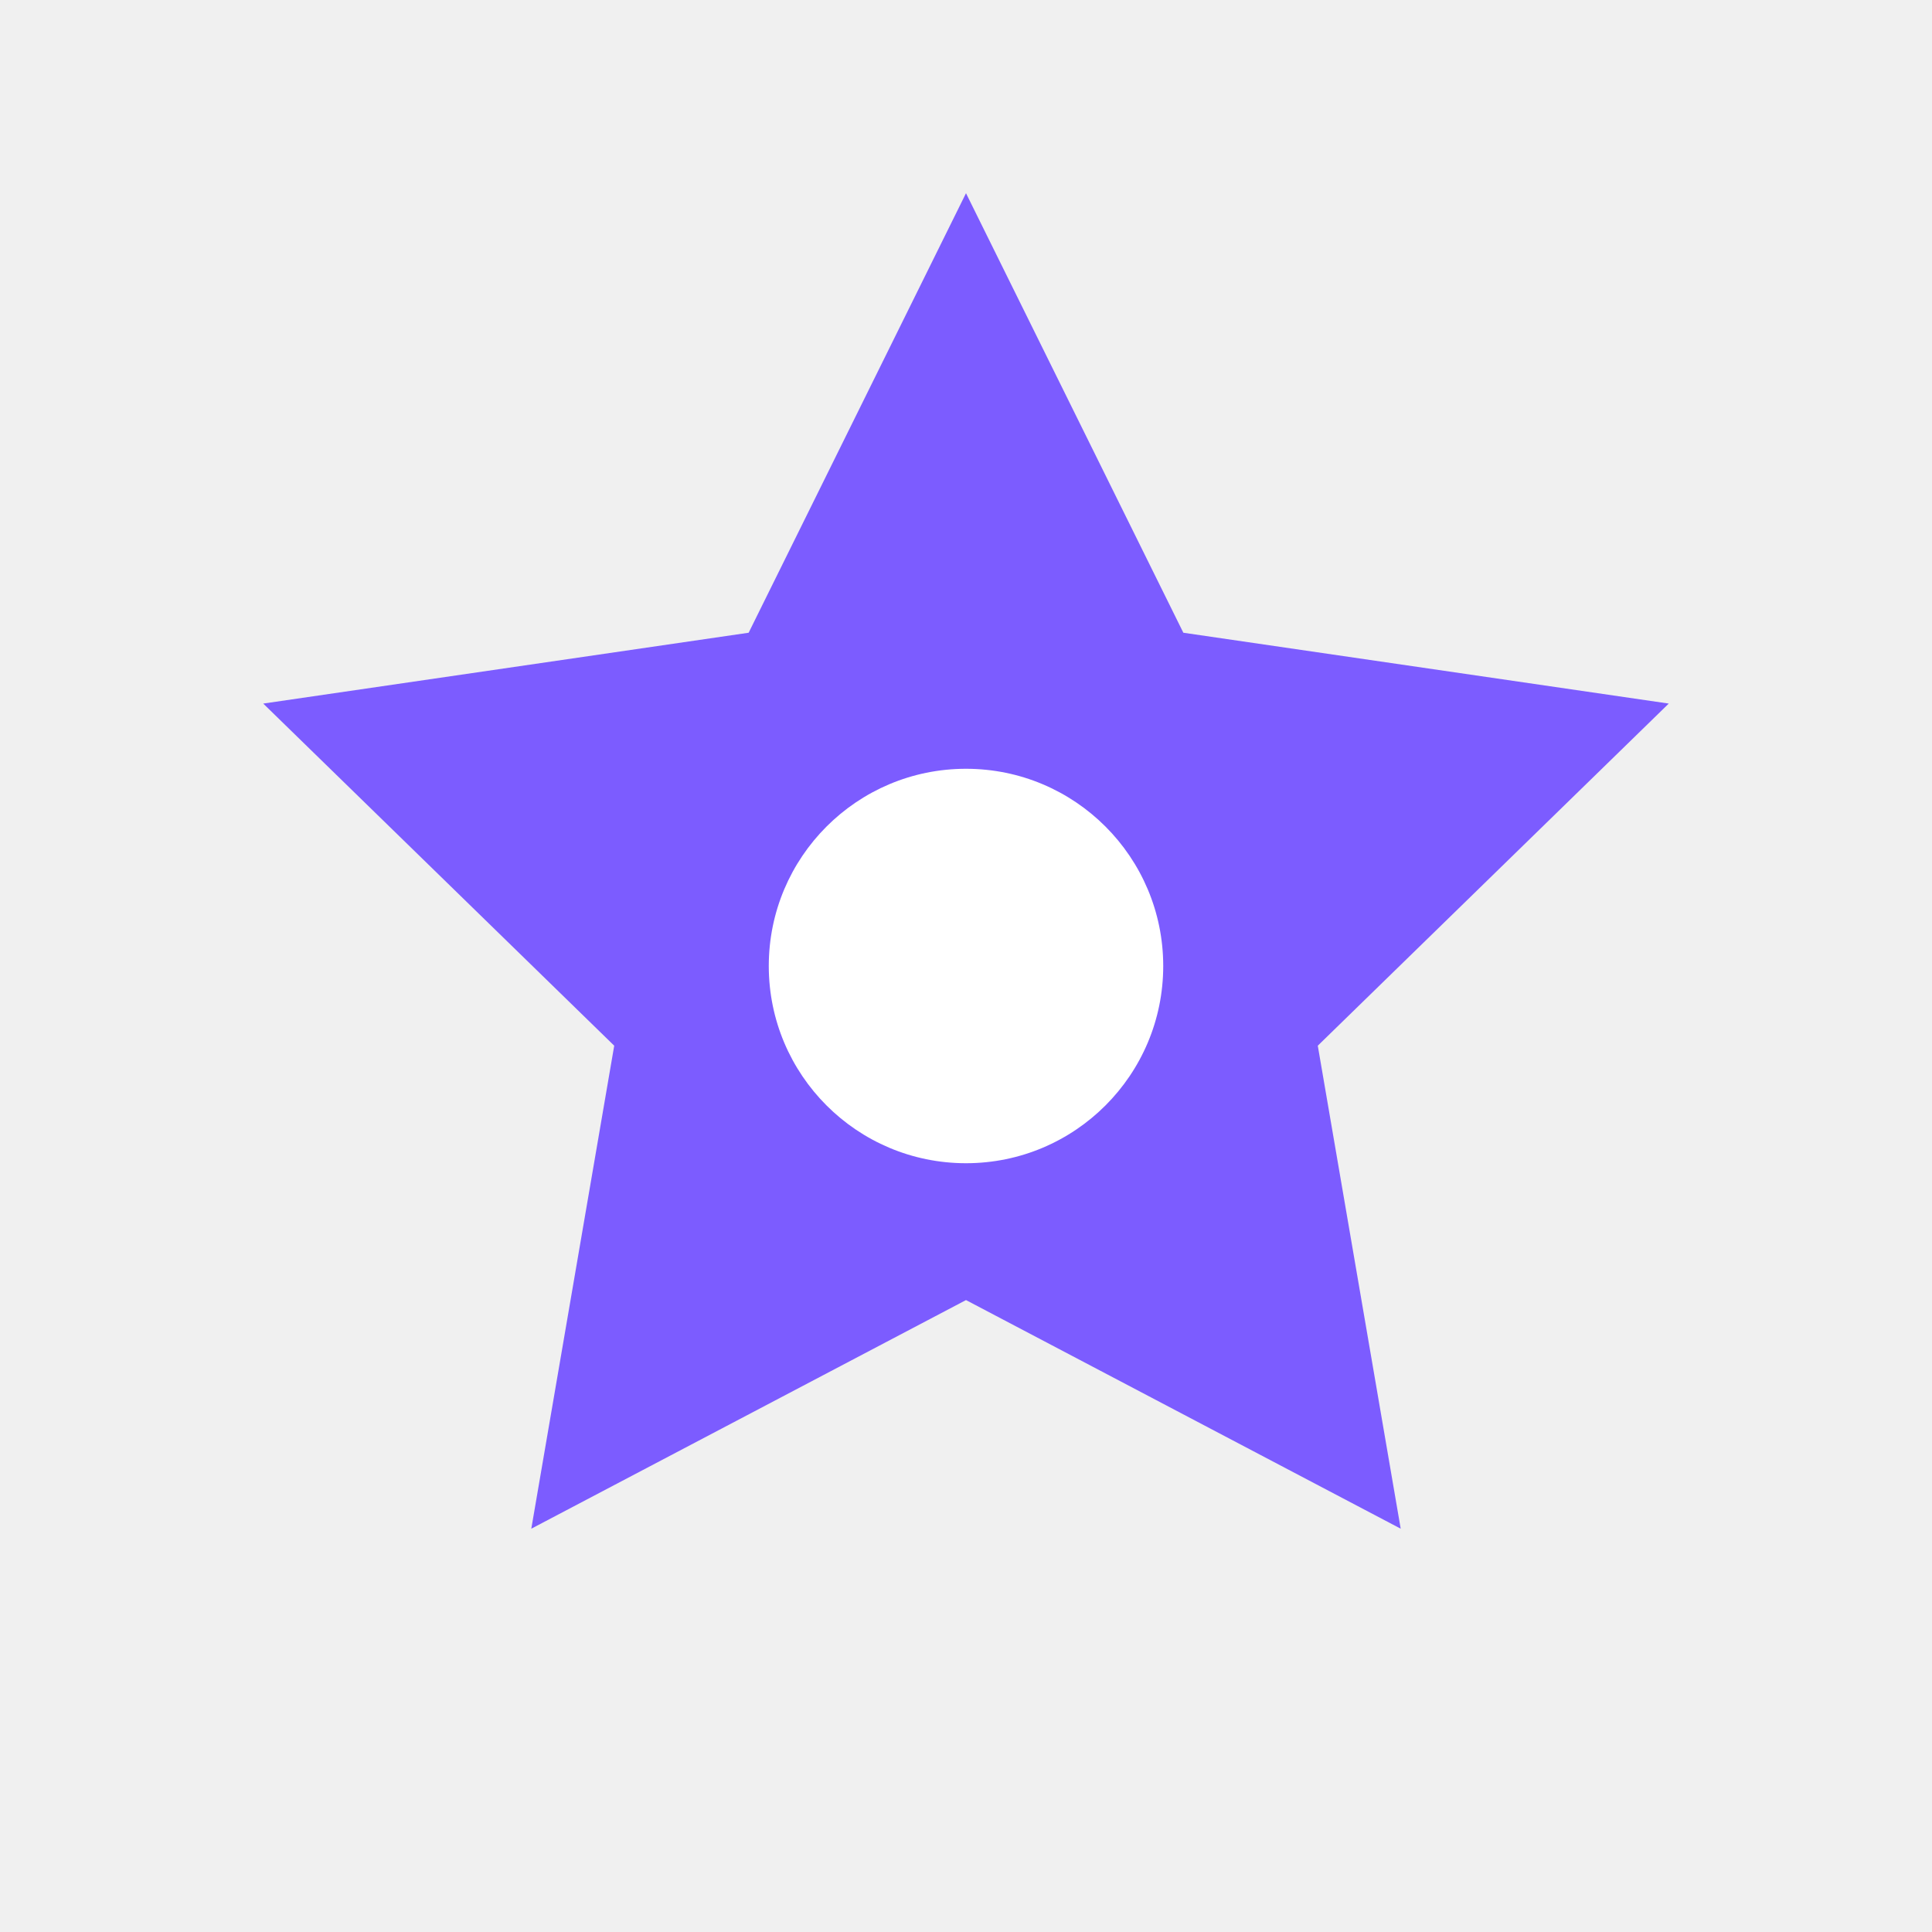
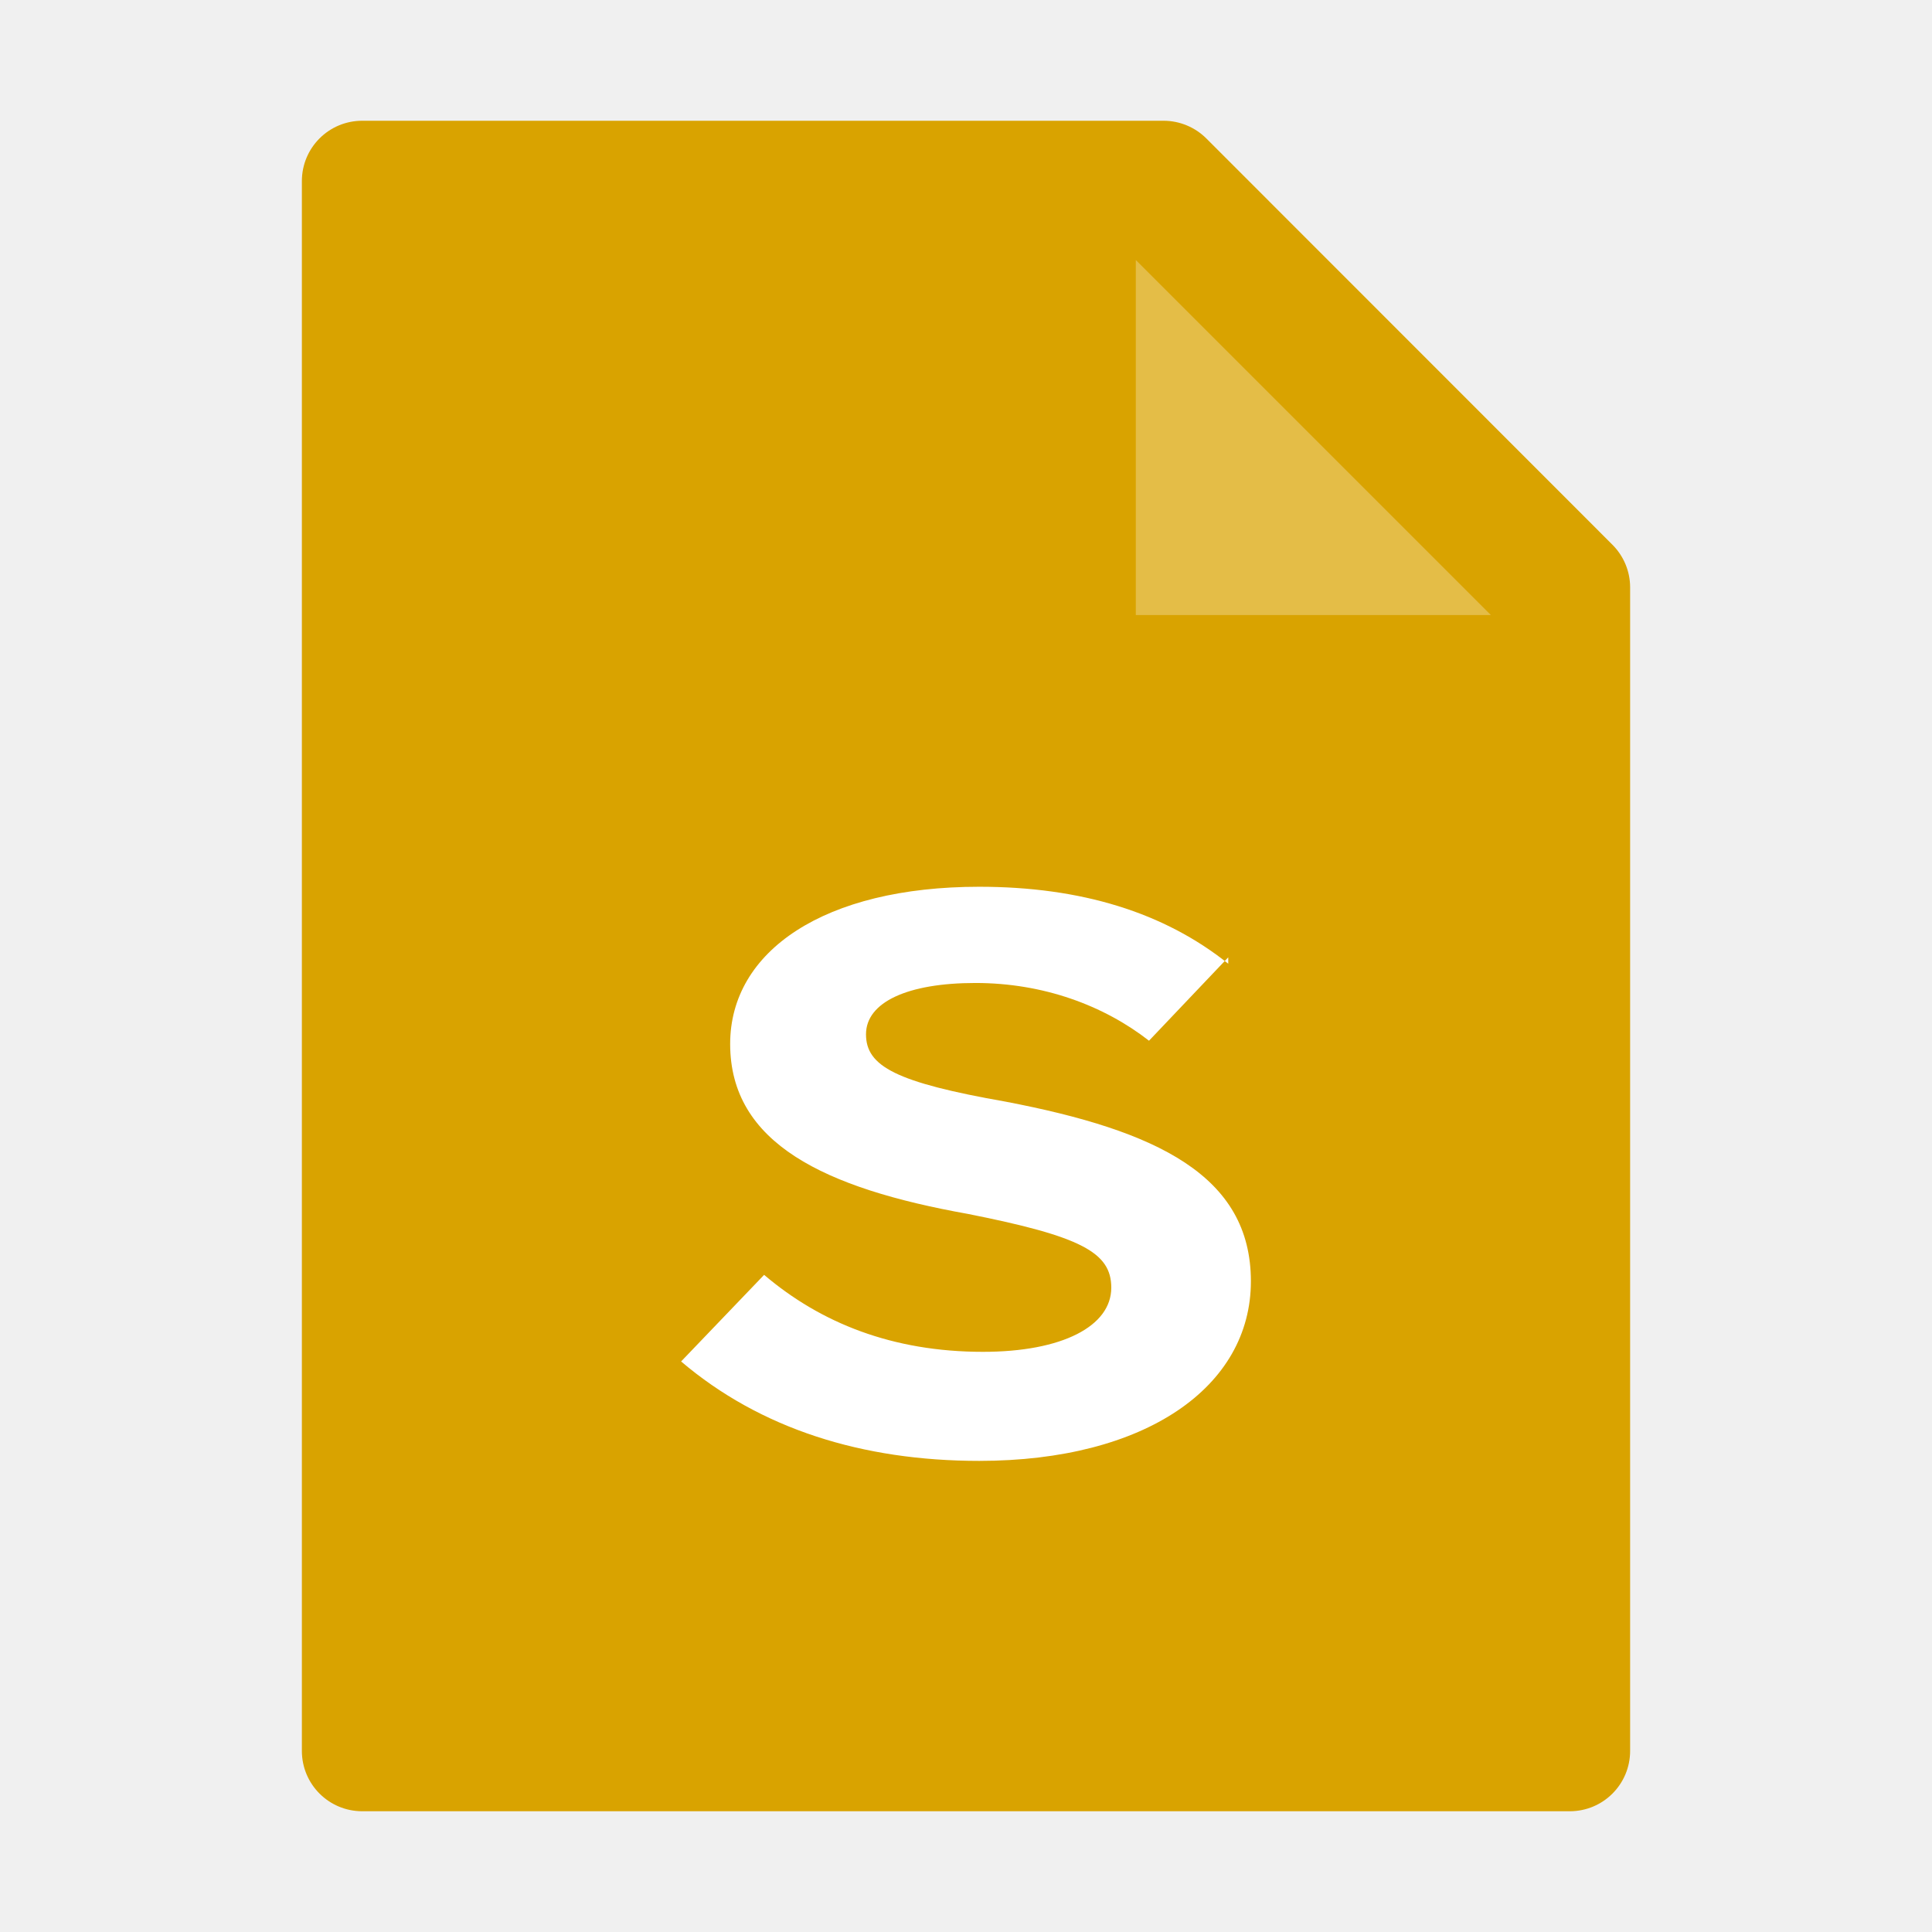
- <svg xmlns="http://www.w3.org/2000/svg" viewBox="0 0 24 24" role="img" aria-label="Literature score artifact">
-   <path fill="#7c5cff" d="m12 2.4 2.7 5.46 6.03.88-4.36 4.25 1.03 6-5.4-2.84-5.4 2.84 1.03-6-4.36-4.25 6.03-.88L12 2.4Z" />
-   <circle cx="12" cy="12" r="2.45" fill="#fff" />
+ <svg xmlns="http://www.w3.org/2000/svg" viewBox="0 0 1024 1024" role="img" aria-label="Literature score artifact">
+   <path fill="#d9a300" d="M854.6 288.7c6 6 9.4 14.1 9.4 22.6V928c0 17.7-14.3 32-32 32H192c-17.7 0-32-14.3-32-32V96c0-17.7 14.3-32 32-32h424.7c8.5 0 16.7 3.4 22.7 9.4l215.2 215.3z" />
+   <path fill="#ffffff" fill-opacity=".28" d="M602 137.8V326h188.2L602 137.8z" />
+   <path fill="#ffffff" transform="translate(277 405.4) scale(20 17)" d="M18.7 6.2C17 4.6 14.8 3.8 12.1 3.8 8 3.8 5.5 5.8 5.5 8.7c0 3.1 2.5 4.5 6.3 5.3 3 .7 3.8 1.2 3.8 2.3 0 1.2-1.3 2-3.4 2-2.4 0-4.3-.9-5.8-2.4l-2.2 2.7c2.1 2.1 4.8 3.1 7.9 3.1 4.4 0 7.2-2.3 7.2-5.6 0-3.3-2.5-4.7-6.5-5.6-2.9-.6-3.7-1.1-3.7-2.1 0-1 1.1-1.6 2.9-1.6s3.4.7 4.6 1.8l2.1-2.6Z" />
</svg>
